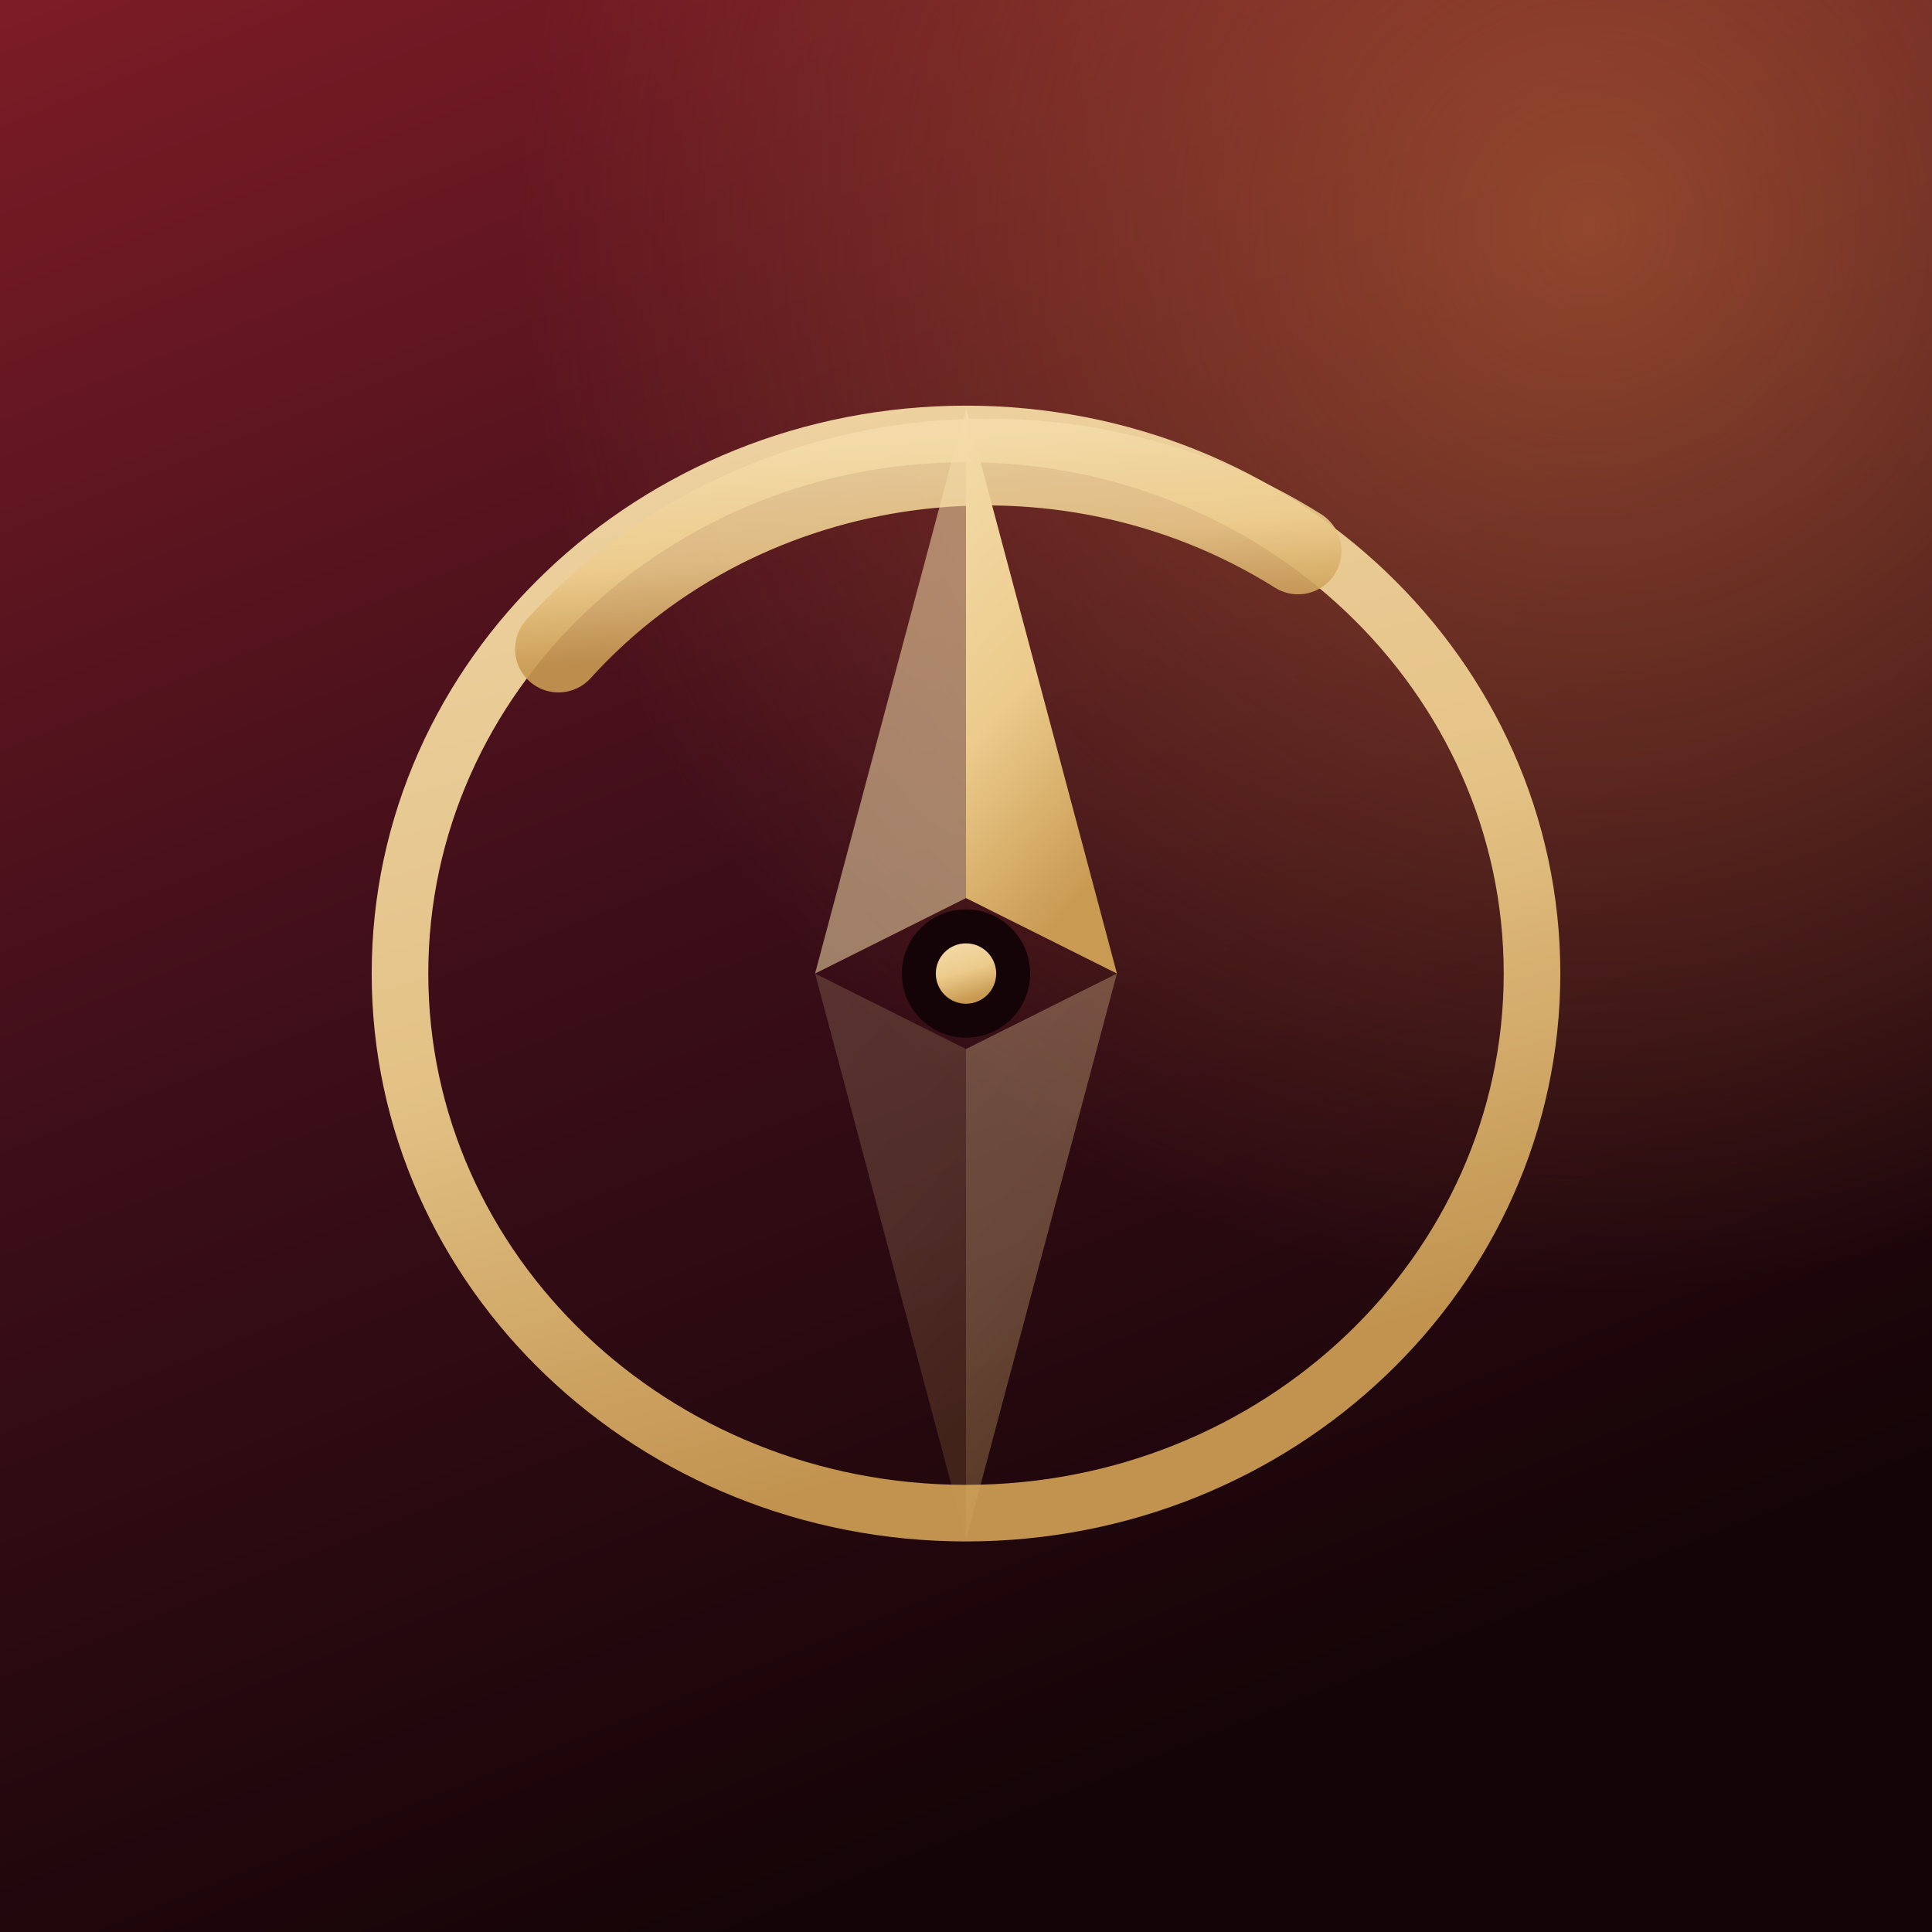
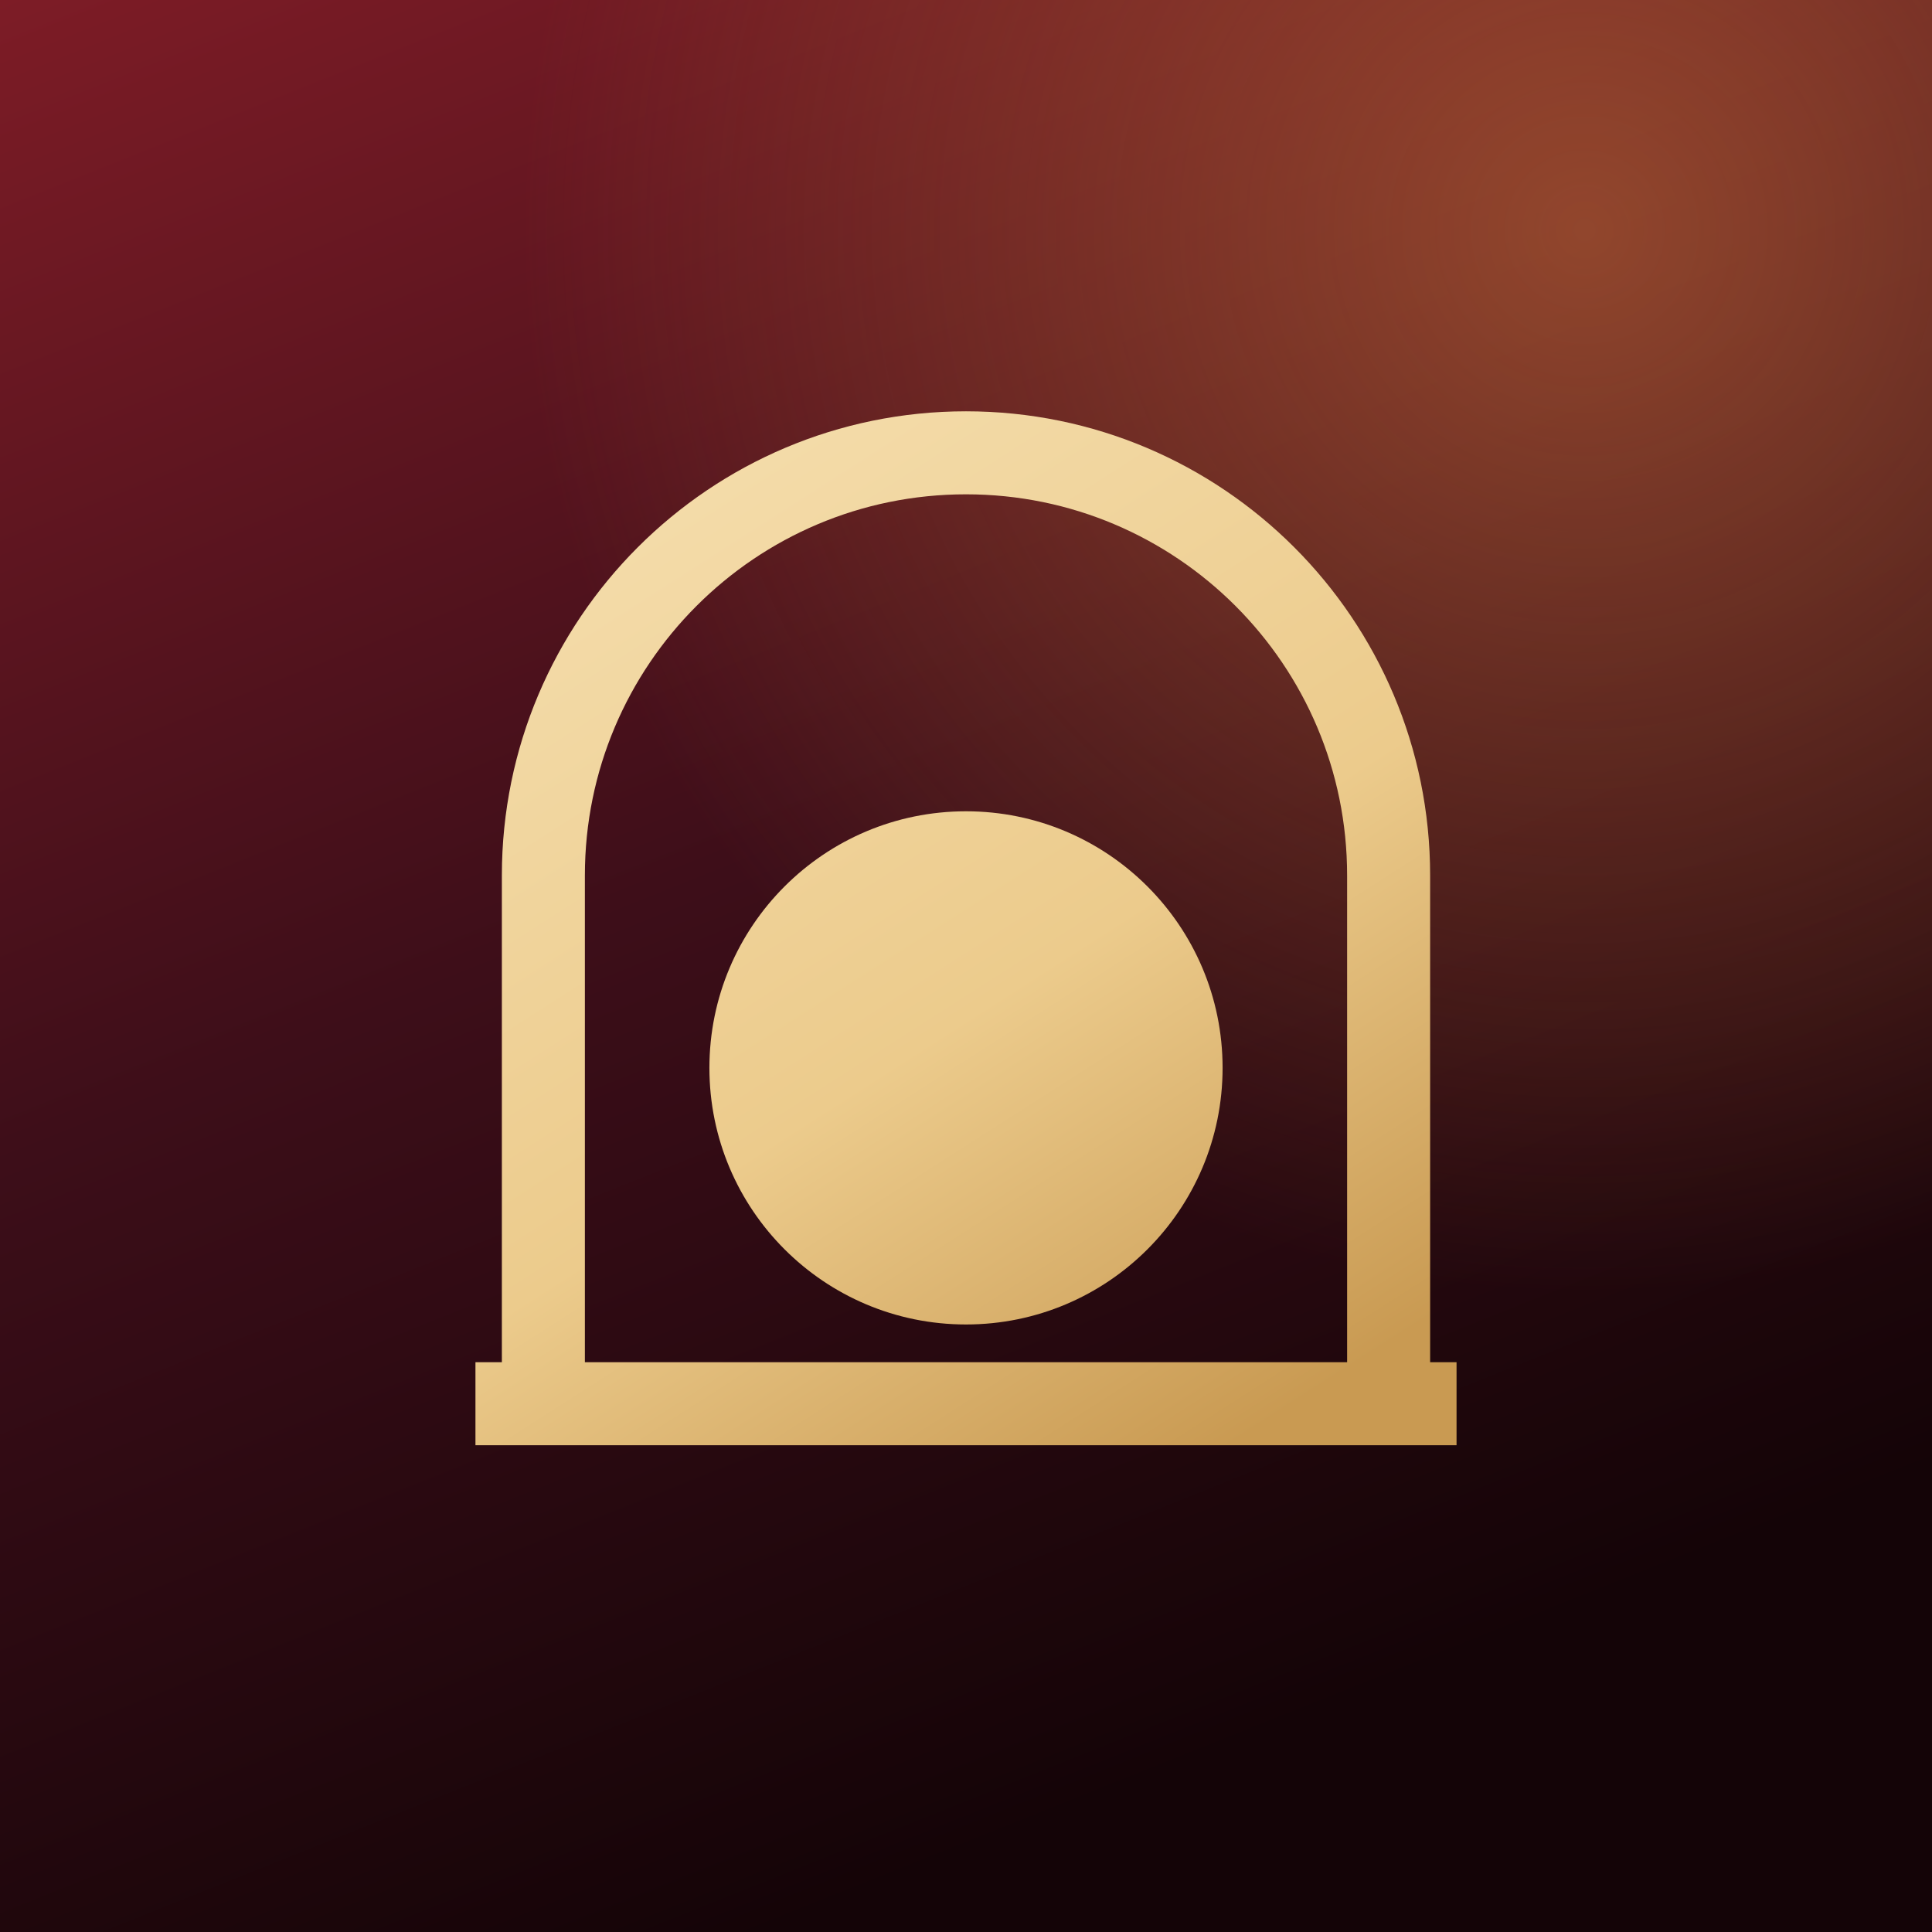
<svg xmlns="http://www.w3.org/2000/svg" viewBox="0 0 512 512" width="512" height="512">
  <defs>
-     <linearGradient id="ground" x1="0" y1="0" x2="0.4" y2="1">
+     <linearGradient id="ground" gradientUnits="userSpaceOnUse" x1="0" y1="0" x2="205" y2="512">
      <stop offset="0%" stop-color="#7d1c26" />
      <stop offset="52%" stop-color="#3d0e19" />
      <stop offset="100%" stop-color="#140407" />
    </linearGradient>
-     <radialGradient id="ember" cx="0.82" cy="0.12" r="0.55">
+     <radialGradient id="ember" gradientUnits="userSpaceOnUse" cx="420" cy="61" r="282">
      <stop offset="0%" stop-color="#c9713a" stop-opacity="0.55" />
      <stop offset="100%" stop-color="#c9713a" stop-opacity="0" />
    </radialGradient>
-     <linearGradient id="gold" x1="0" y1="0" x2="0.3" y2="1">
+     <linearGradient id="gold" gradientUnits="userSpaceOnUse" x1="140" y1="150" x2="300" y2="400">
      <stop offset="0%" stop-color="#f4dcaa" />
      <stop offset="55%" stop-color="#eccb8c" />
      <stop offset="100%" stop-color="#c99a52" />
    </linearGradient>
  </defs>
  <rect width="512" height="512" fill="url(#ground)" />
  <rect width="512" height="512" fill="url(#ember)" />
-   <ellipse cx="256" cy="258" rx="150" ry="143" fill="none" stroke="url(#gold)" stroke-width="15" opacity="0.95" />
-   <path d="M148 172a150 143 0 0 1 196-26" fill="none" stroke="url(#gold)" stroke-width="23" stroke-linecap="round" opacity="0.9" />
-   <path d="M256 108 296 258 256 238Z" fill="url(#gold)" />
-   <path d="M256 108 216 258 256 238Z" fill="#f4dcaa" opacity="0.55" />
-   <path d="M256 408 296 258 256 278Z" fill="url(#gold)" opacity="0.32" />
-   <path d="M256 408 216 258 256 278Z" fill="url(#gold)" opacity="0.18" />
-   <circle cx="256" cy="258" r="17" fill="#140407" />
-   <circle cx="256" cy="258" r="8" fill="url(#gold)" />
+   <g transform="translate(256 256) scale(1.0) translate(-256 -256)">
+     <g fill="none" stroke="url(#gold)" stroke-width="22" stroke-linecap="butt">
+       <path d="M144 372 L144 232 A112 112 0 0 1 368 232 L368 372" />
+       <path d="M126 372 H386" />
+     </g>
+     <circle cx="256" cy="283" r="68" fill="url(#gold)" />
+   </g>
</svg>
